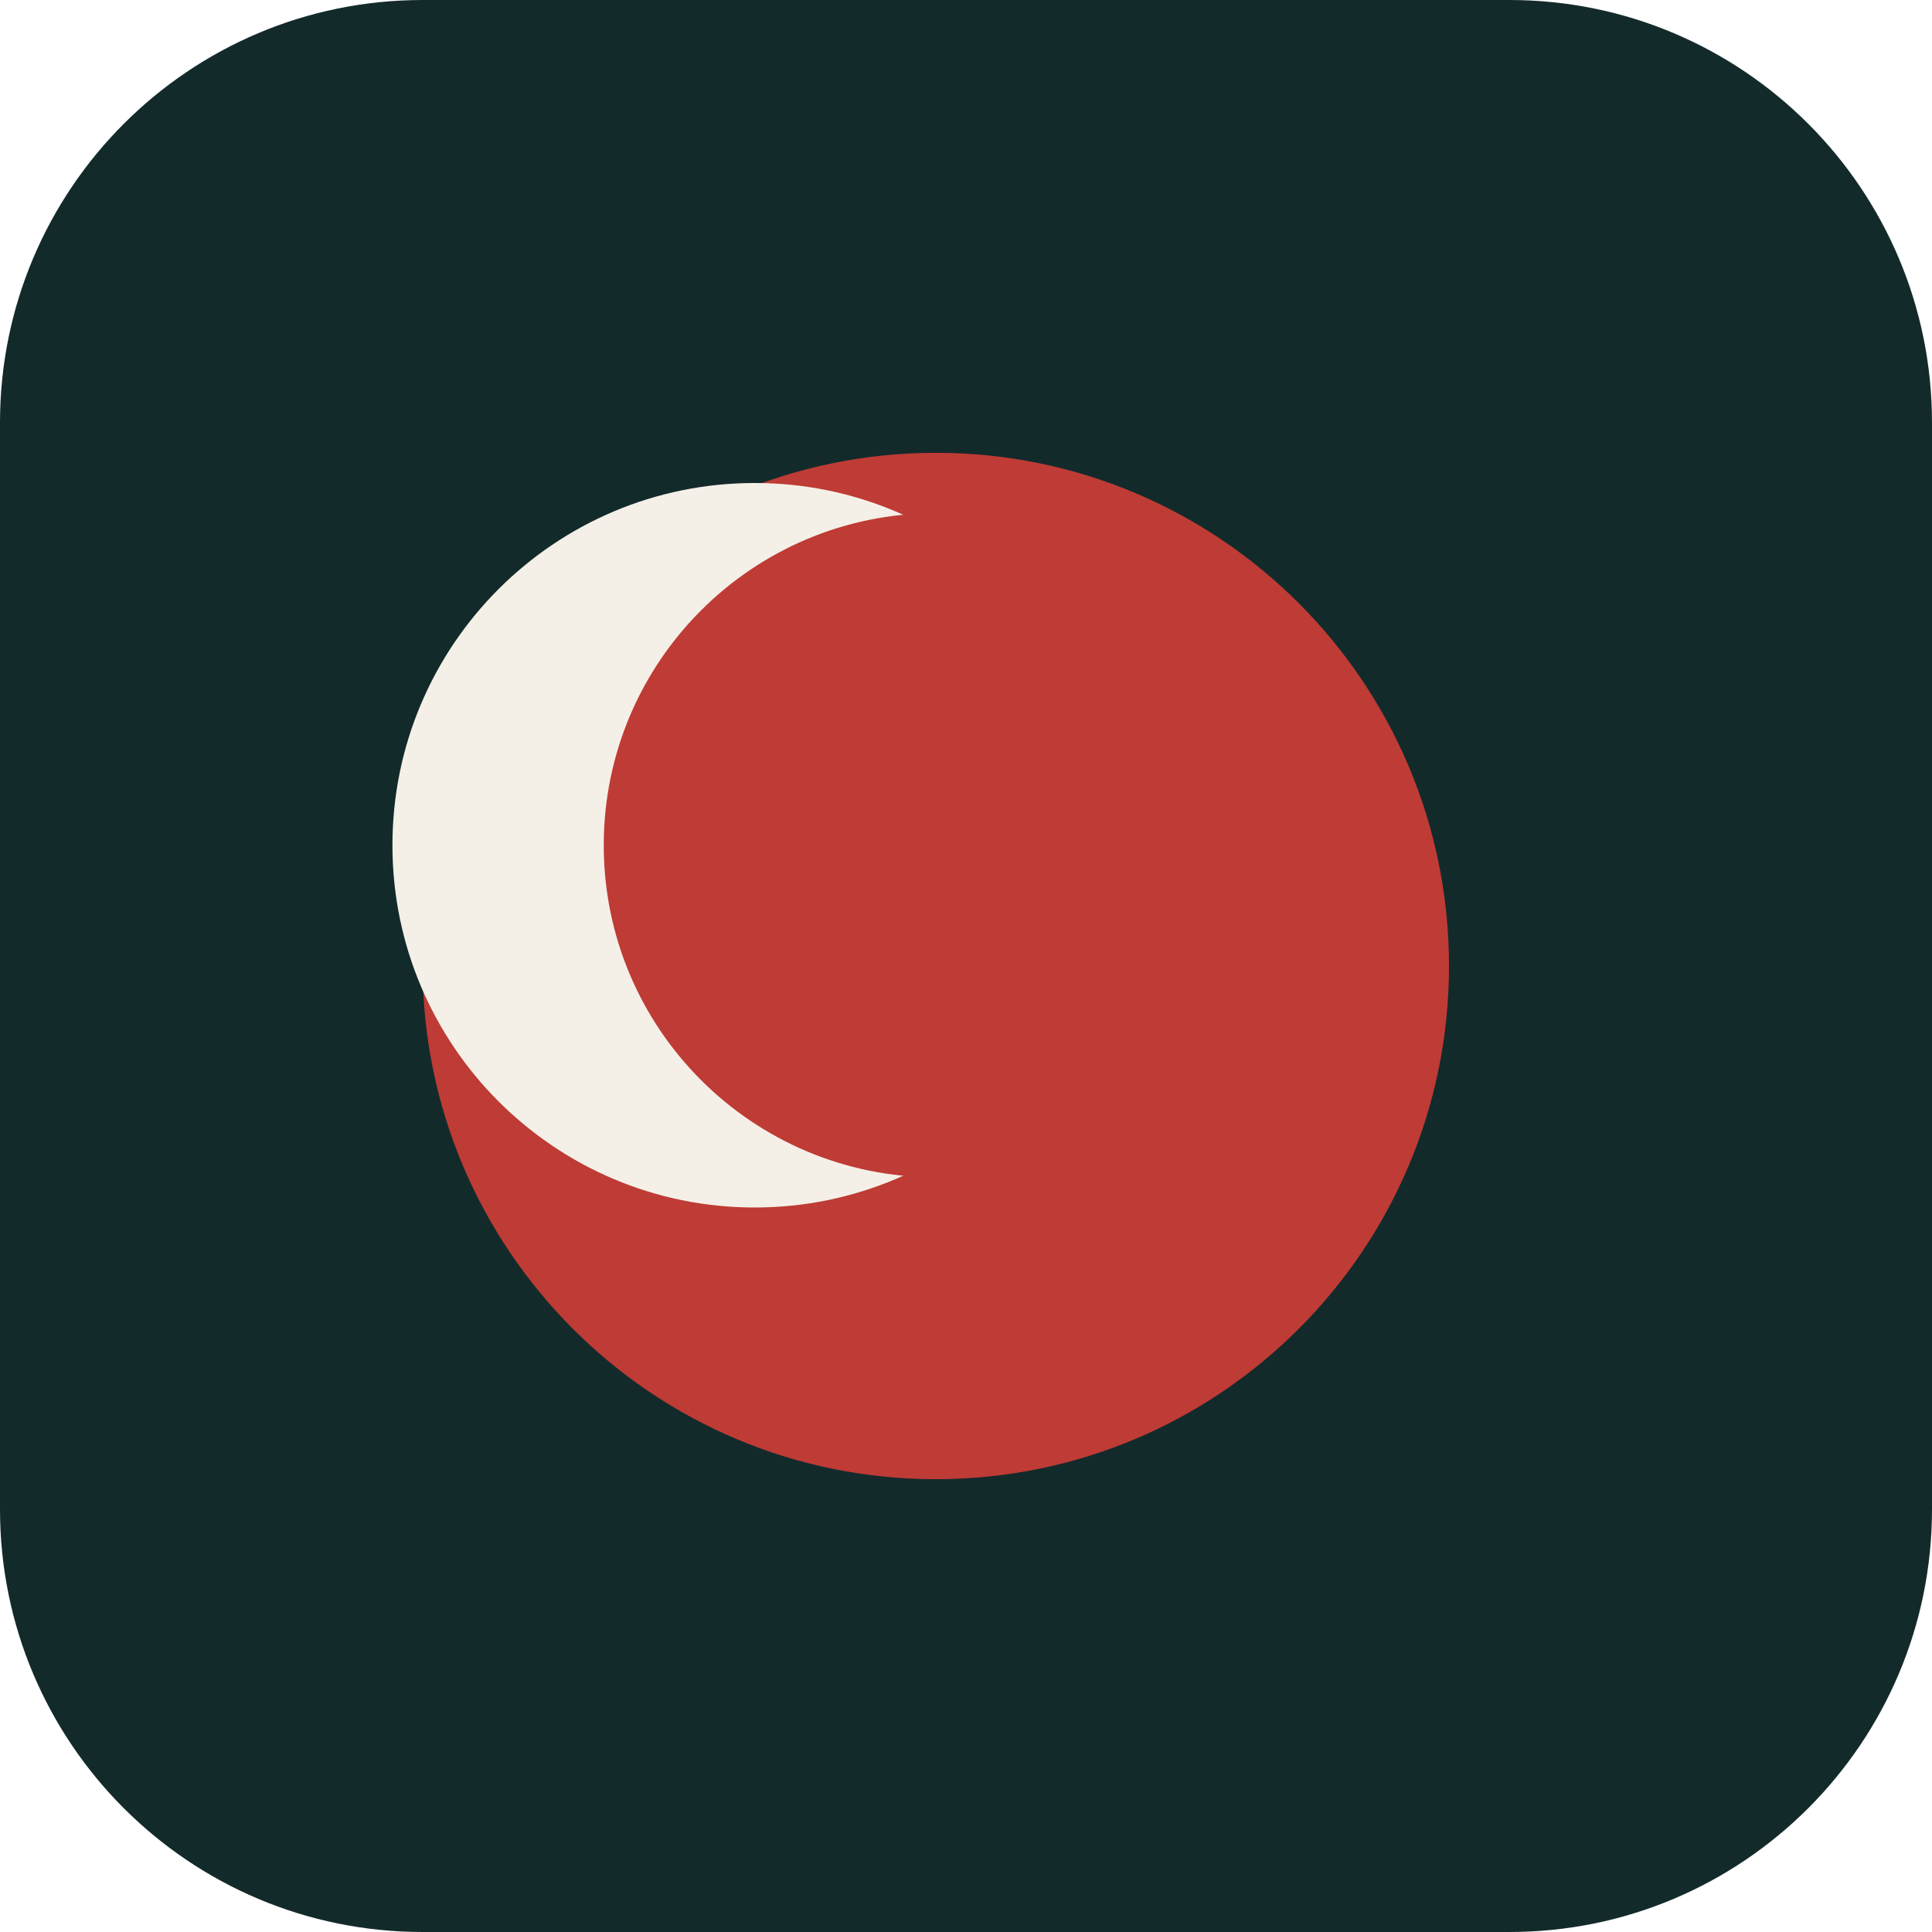
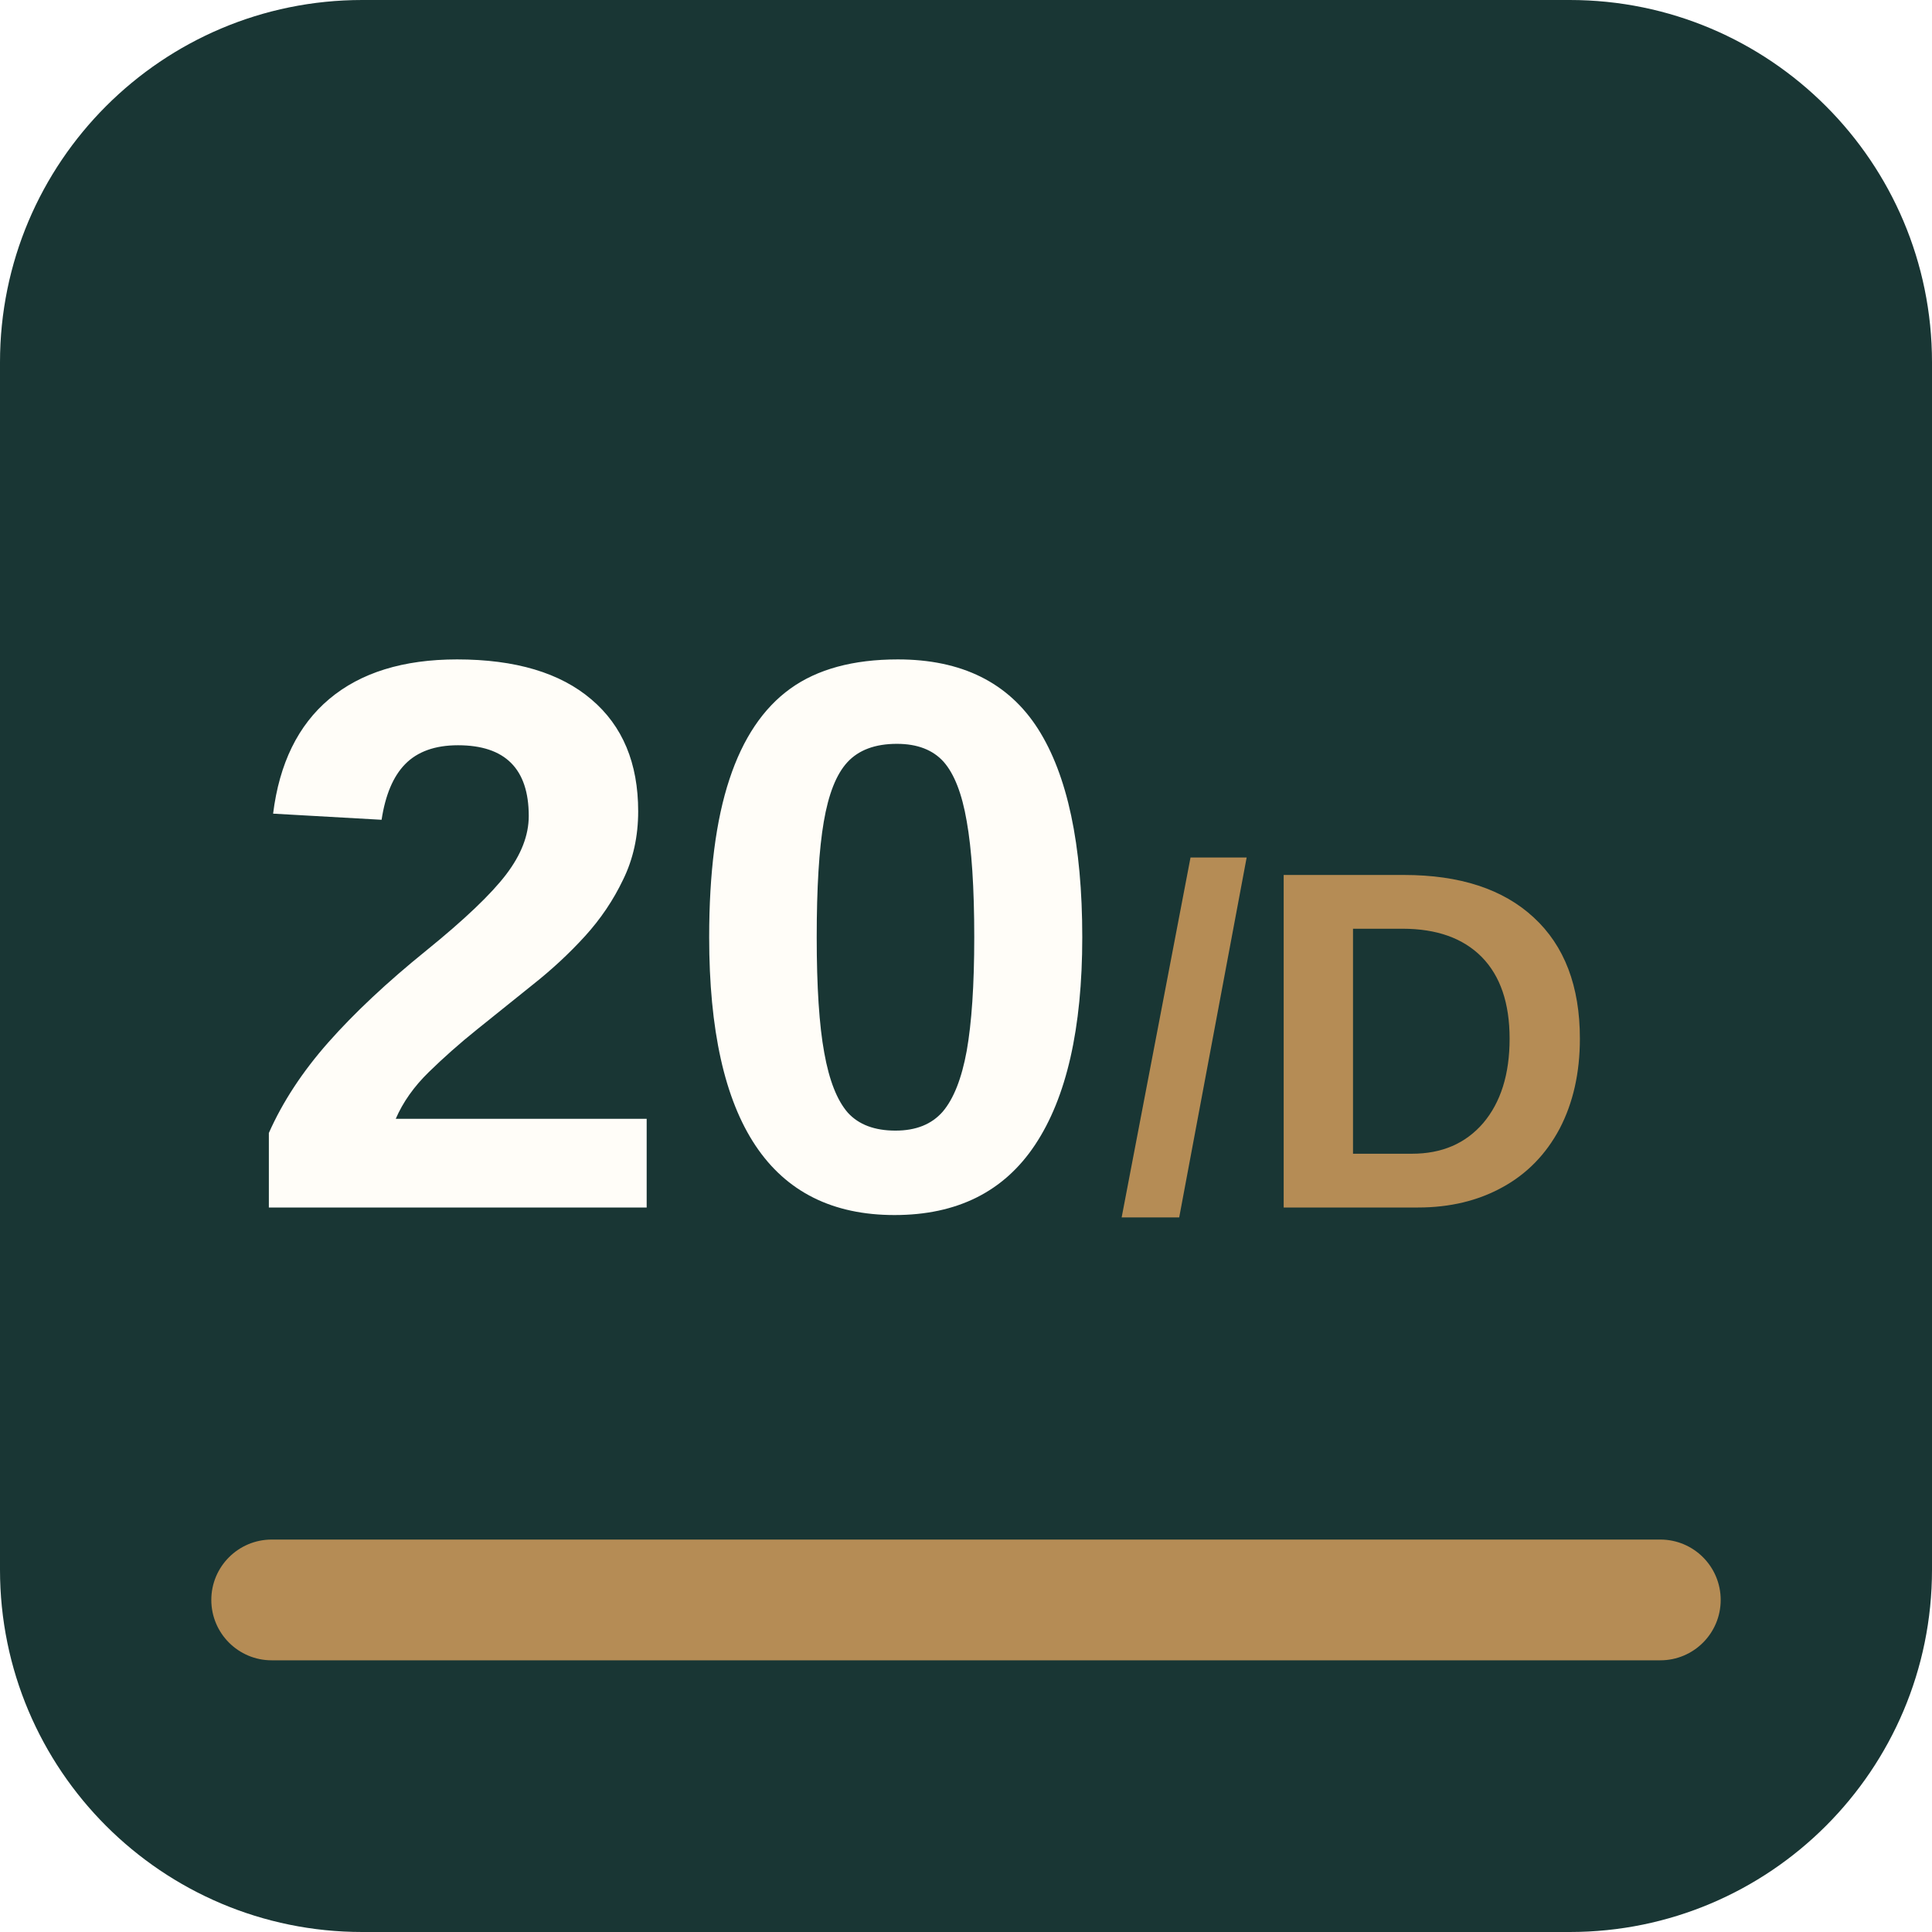
- <svg xmlns="http://www.w3.org/2000/svg" viewBox="0 0 64 64">
-   <rect width="64" height="64" rx="14" fill="#132a2b" />
-   <circle cx="31" cy="32" r="17" fill="#bf3b35" />
-   <circle cx="25" cy="28" r="12" fill="#f4f0e7" />
-   <circle cx="31" cy="28" r="11" fill="#bf3b35" />
+ <svg xmlns="http://www.w3.org/2000/svg" viewBox="0 0 64 64" role="img" aria-label="Article 20/D monogram">
+   <rect width="64" height="64" rx="12" fill="#193634" />
+   <rect x="7" y="51" width="50" height="4" rx="2" fill="#b58c55" />
+   <text x="8" y="40" fill="#fffdf8" font-family="Arial, sans-serif" font-size="26" font-weight="700">20</text>
+   <text x="37" y="40" fill="#b58c55" font-family="Arial, sans-serif" font-size="16" font-weight="700">/D</text>
</svg>
